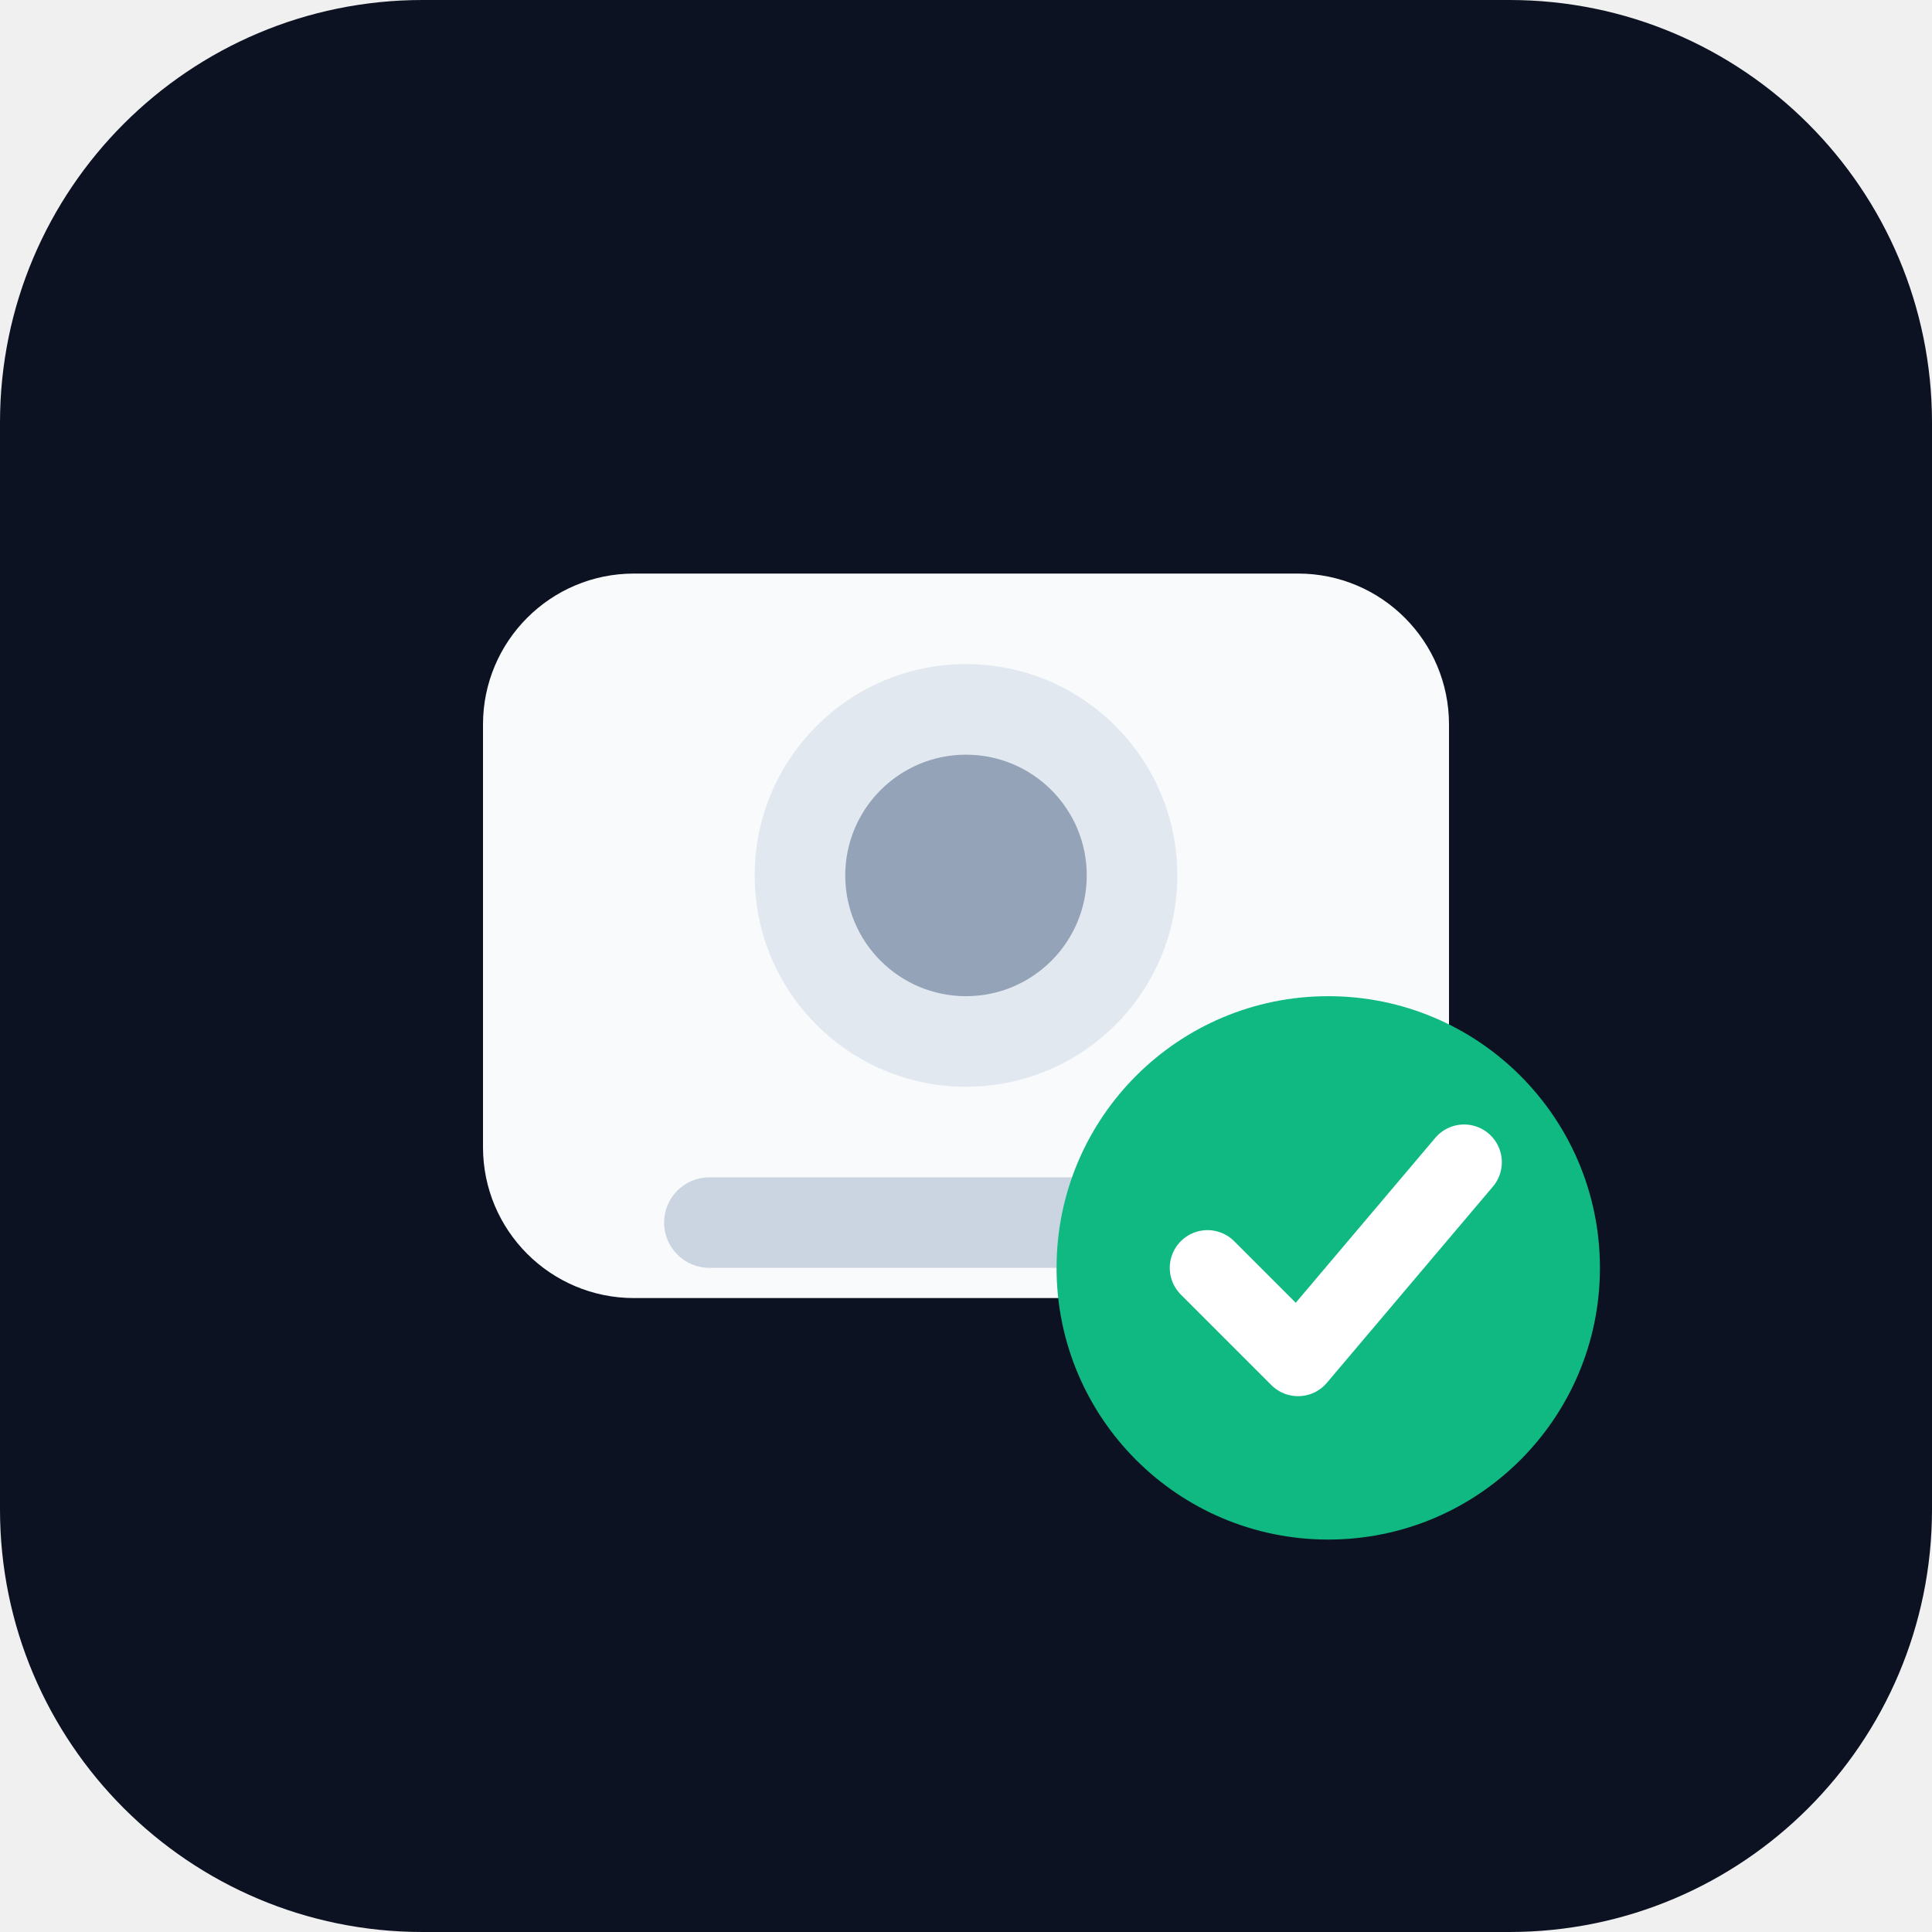
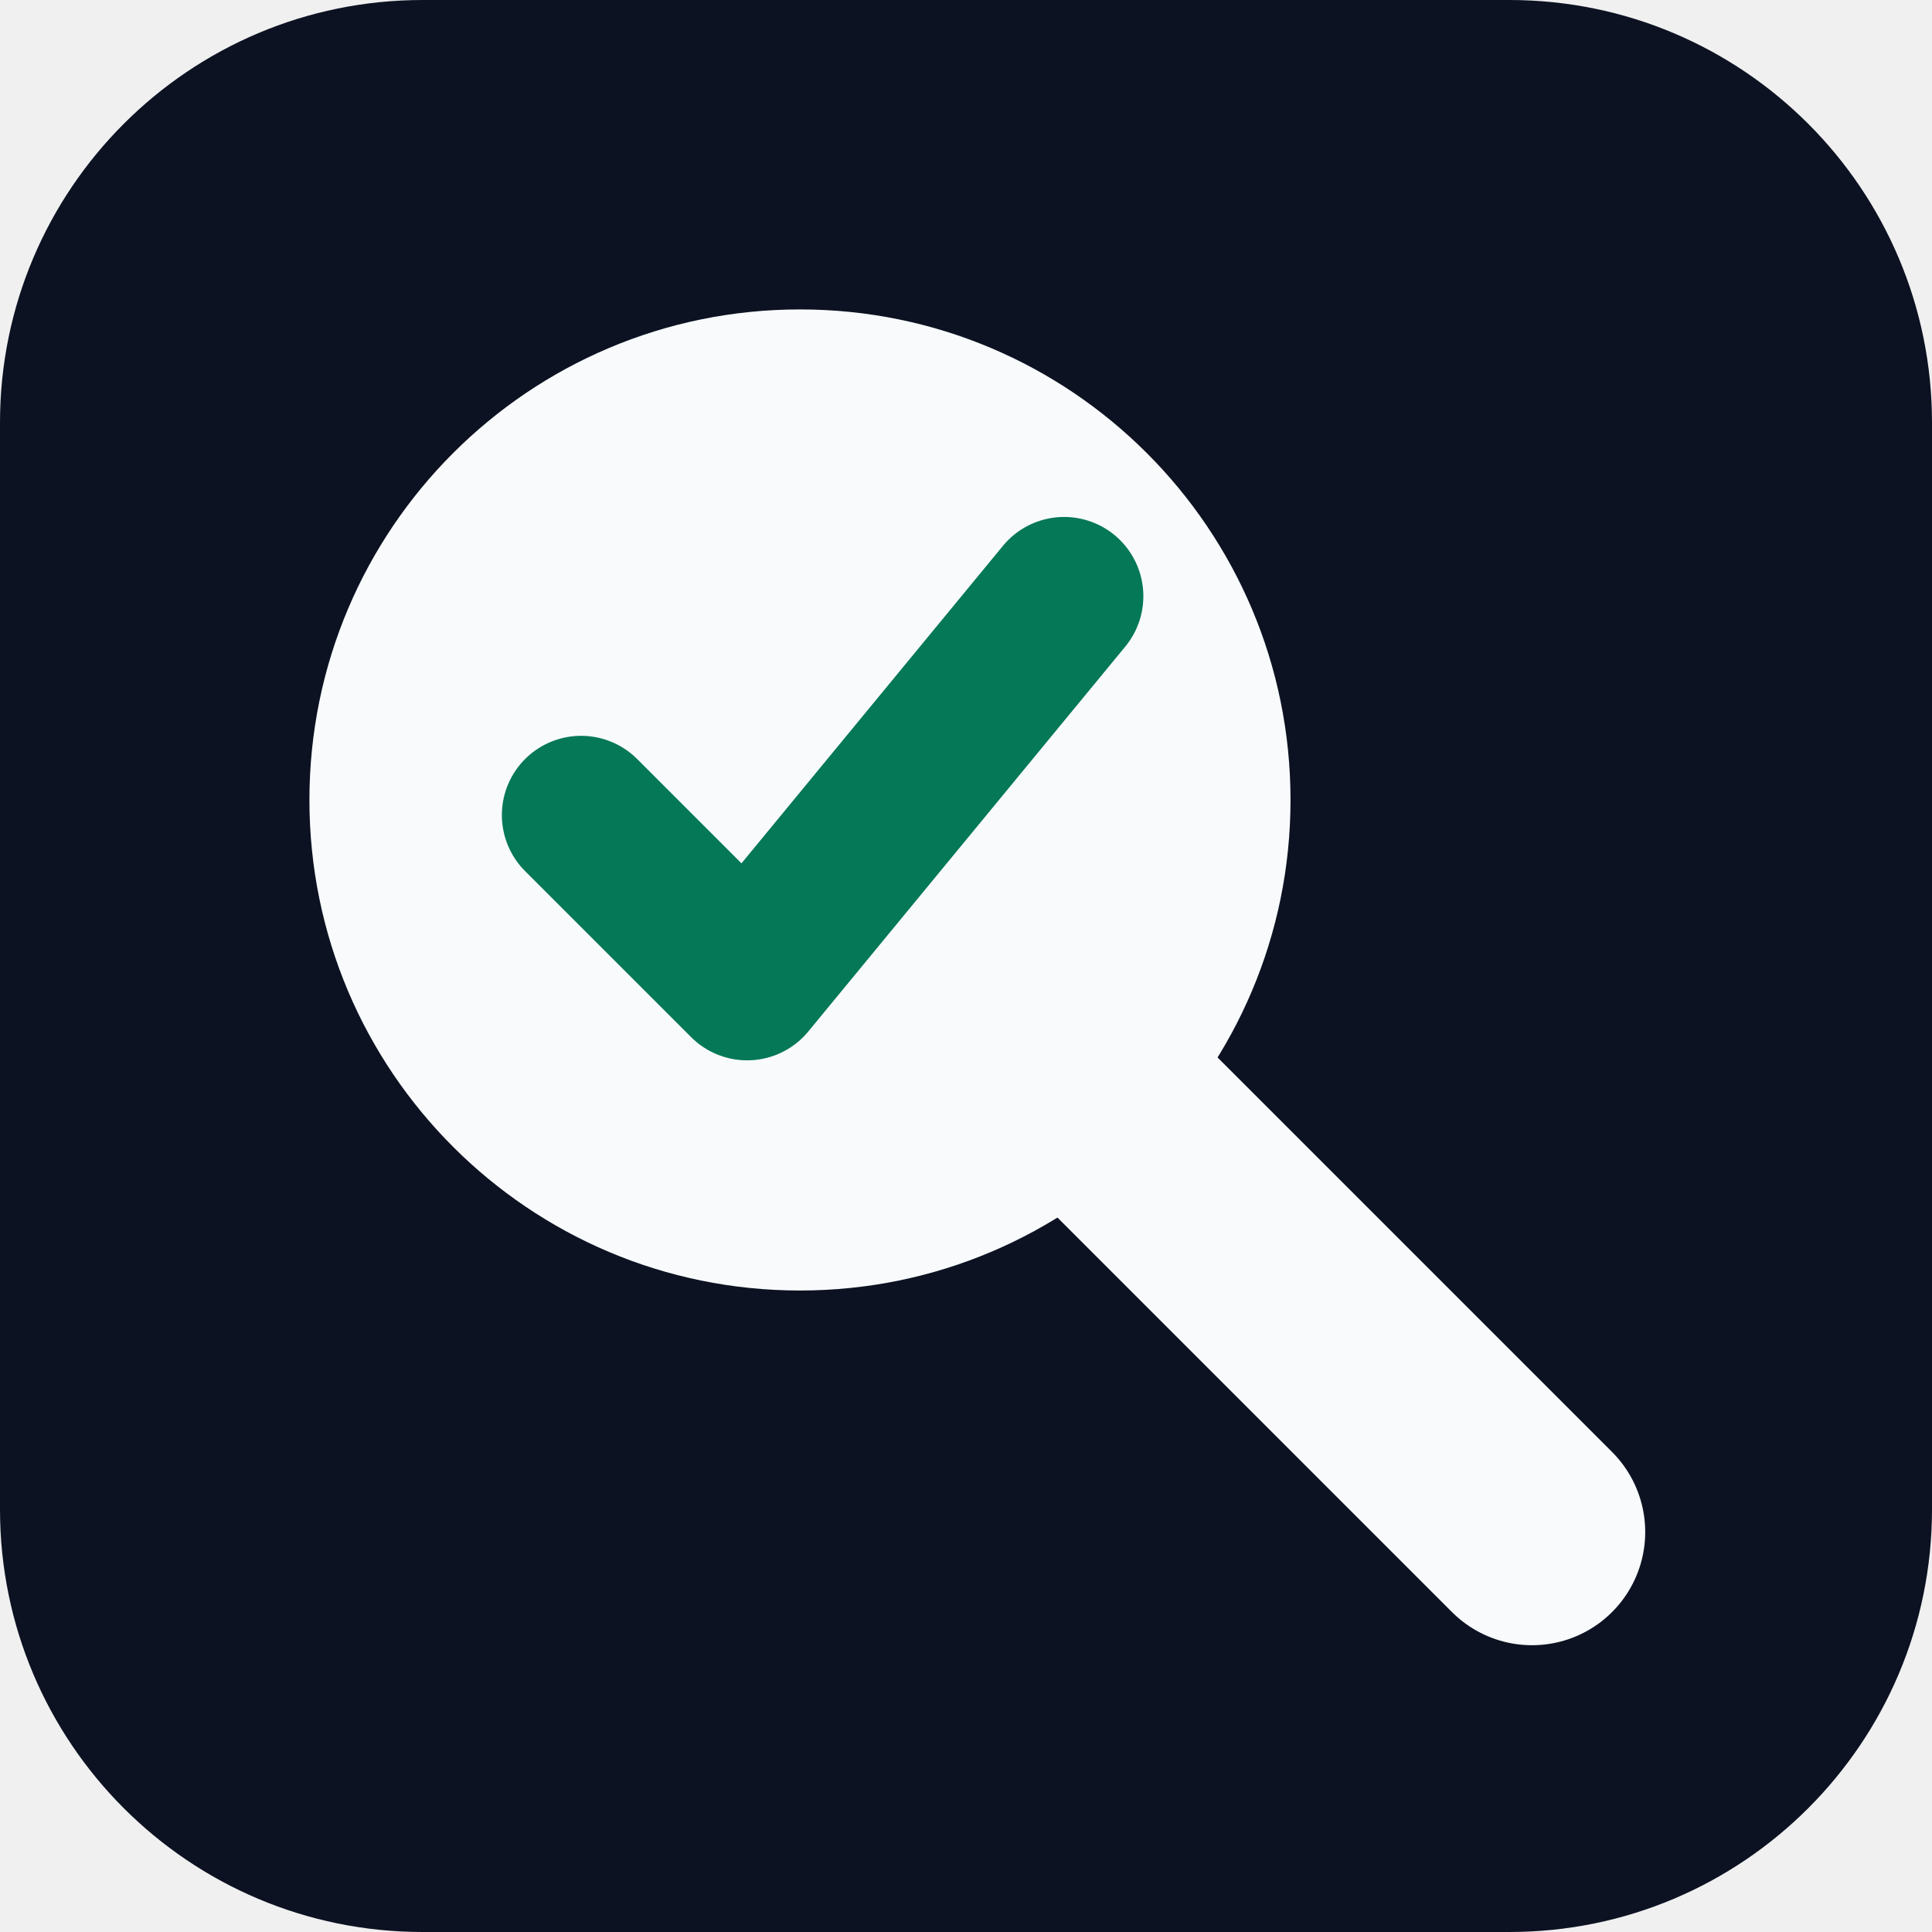
- <svg xmlns="http://www.w3.org/2000/svg" viewBox="0 0 128 128" fill="none">
-   <rect width="128" height="128" rx="28" fill="#0C1222" />
-   <g id="icon">
-     <rect x="32" y="38" width="64" height="48" rx="10" fill="#F8FAFC" />
-     <circle cx="64" cy="58" r="14" fill="#E2E8F0" />
-     <circle cx="64" cy="58" r="8" fill="#94A3B8" />
-     <rect x="44" y="78" width="40" height="6" rx="3" fill="#CBD5E1" />
-   </g>
-   <g id="verify">
-     <circle cx="88" cy="84" r="18" fill="#10B981" />
-     <path d="M80 84 L86 90 L97 77" stroke="#fff" stroke-width="5" stroke-linecap="round" stroke-linejoin="round" />
-   </g>
+ <svg xmlns="http://www.w3.org/2000/svg" viewBox="0 0 512 512" role="img" aria-label="TrueKart">
+   <rect width="512" height="512" rx="112" fill="#0C1222" />
+   <path d="M298 298 L406 406" fill="none" stroke="#F8FAFC" stroke-width="60" stroke-linecap="round" />
+   <circle cx="212" cy="212" r="130" fill="#F8FAFC" />
+   <path d="M154 216 L198 260 L282 158" fill="none" stroke="#047857" stroke-width="42" stroke-linecap="round" stroke-linejoin="round" />
</svg>
